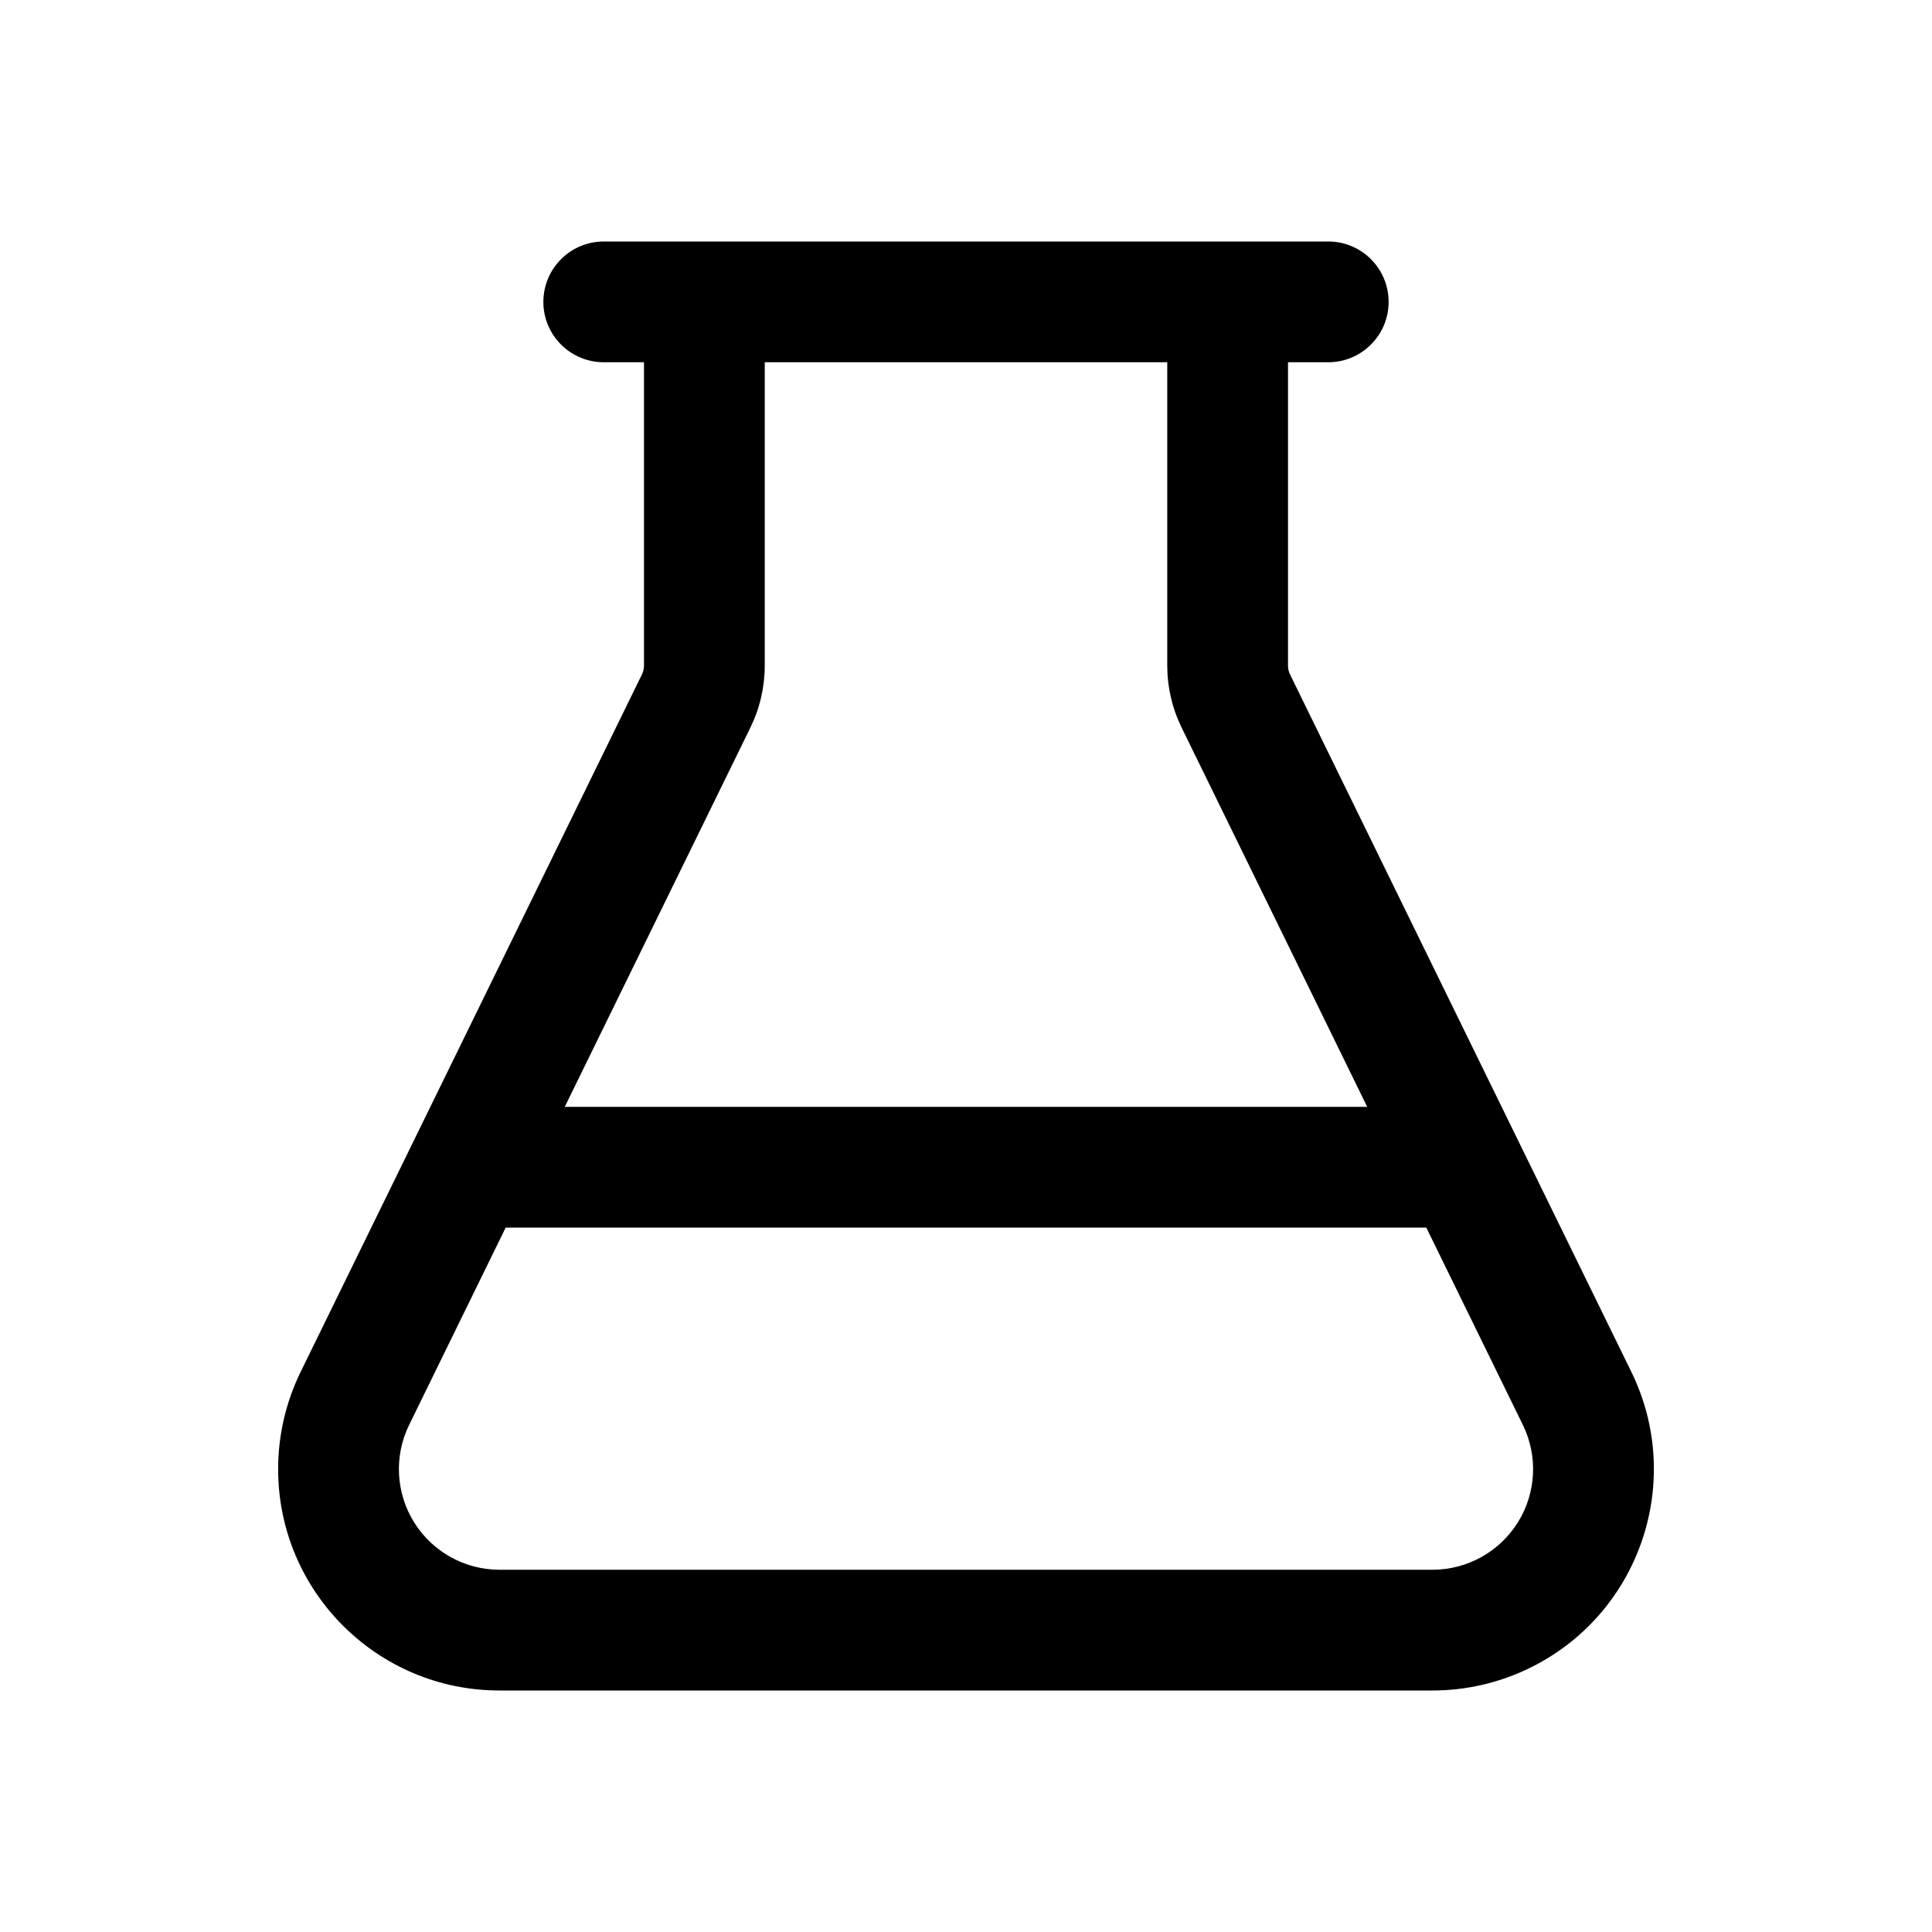
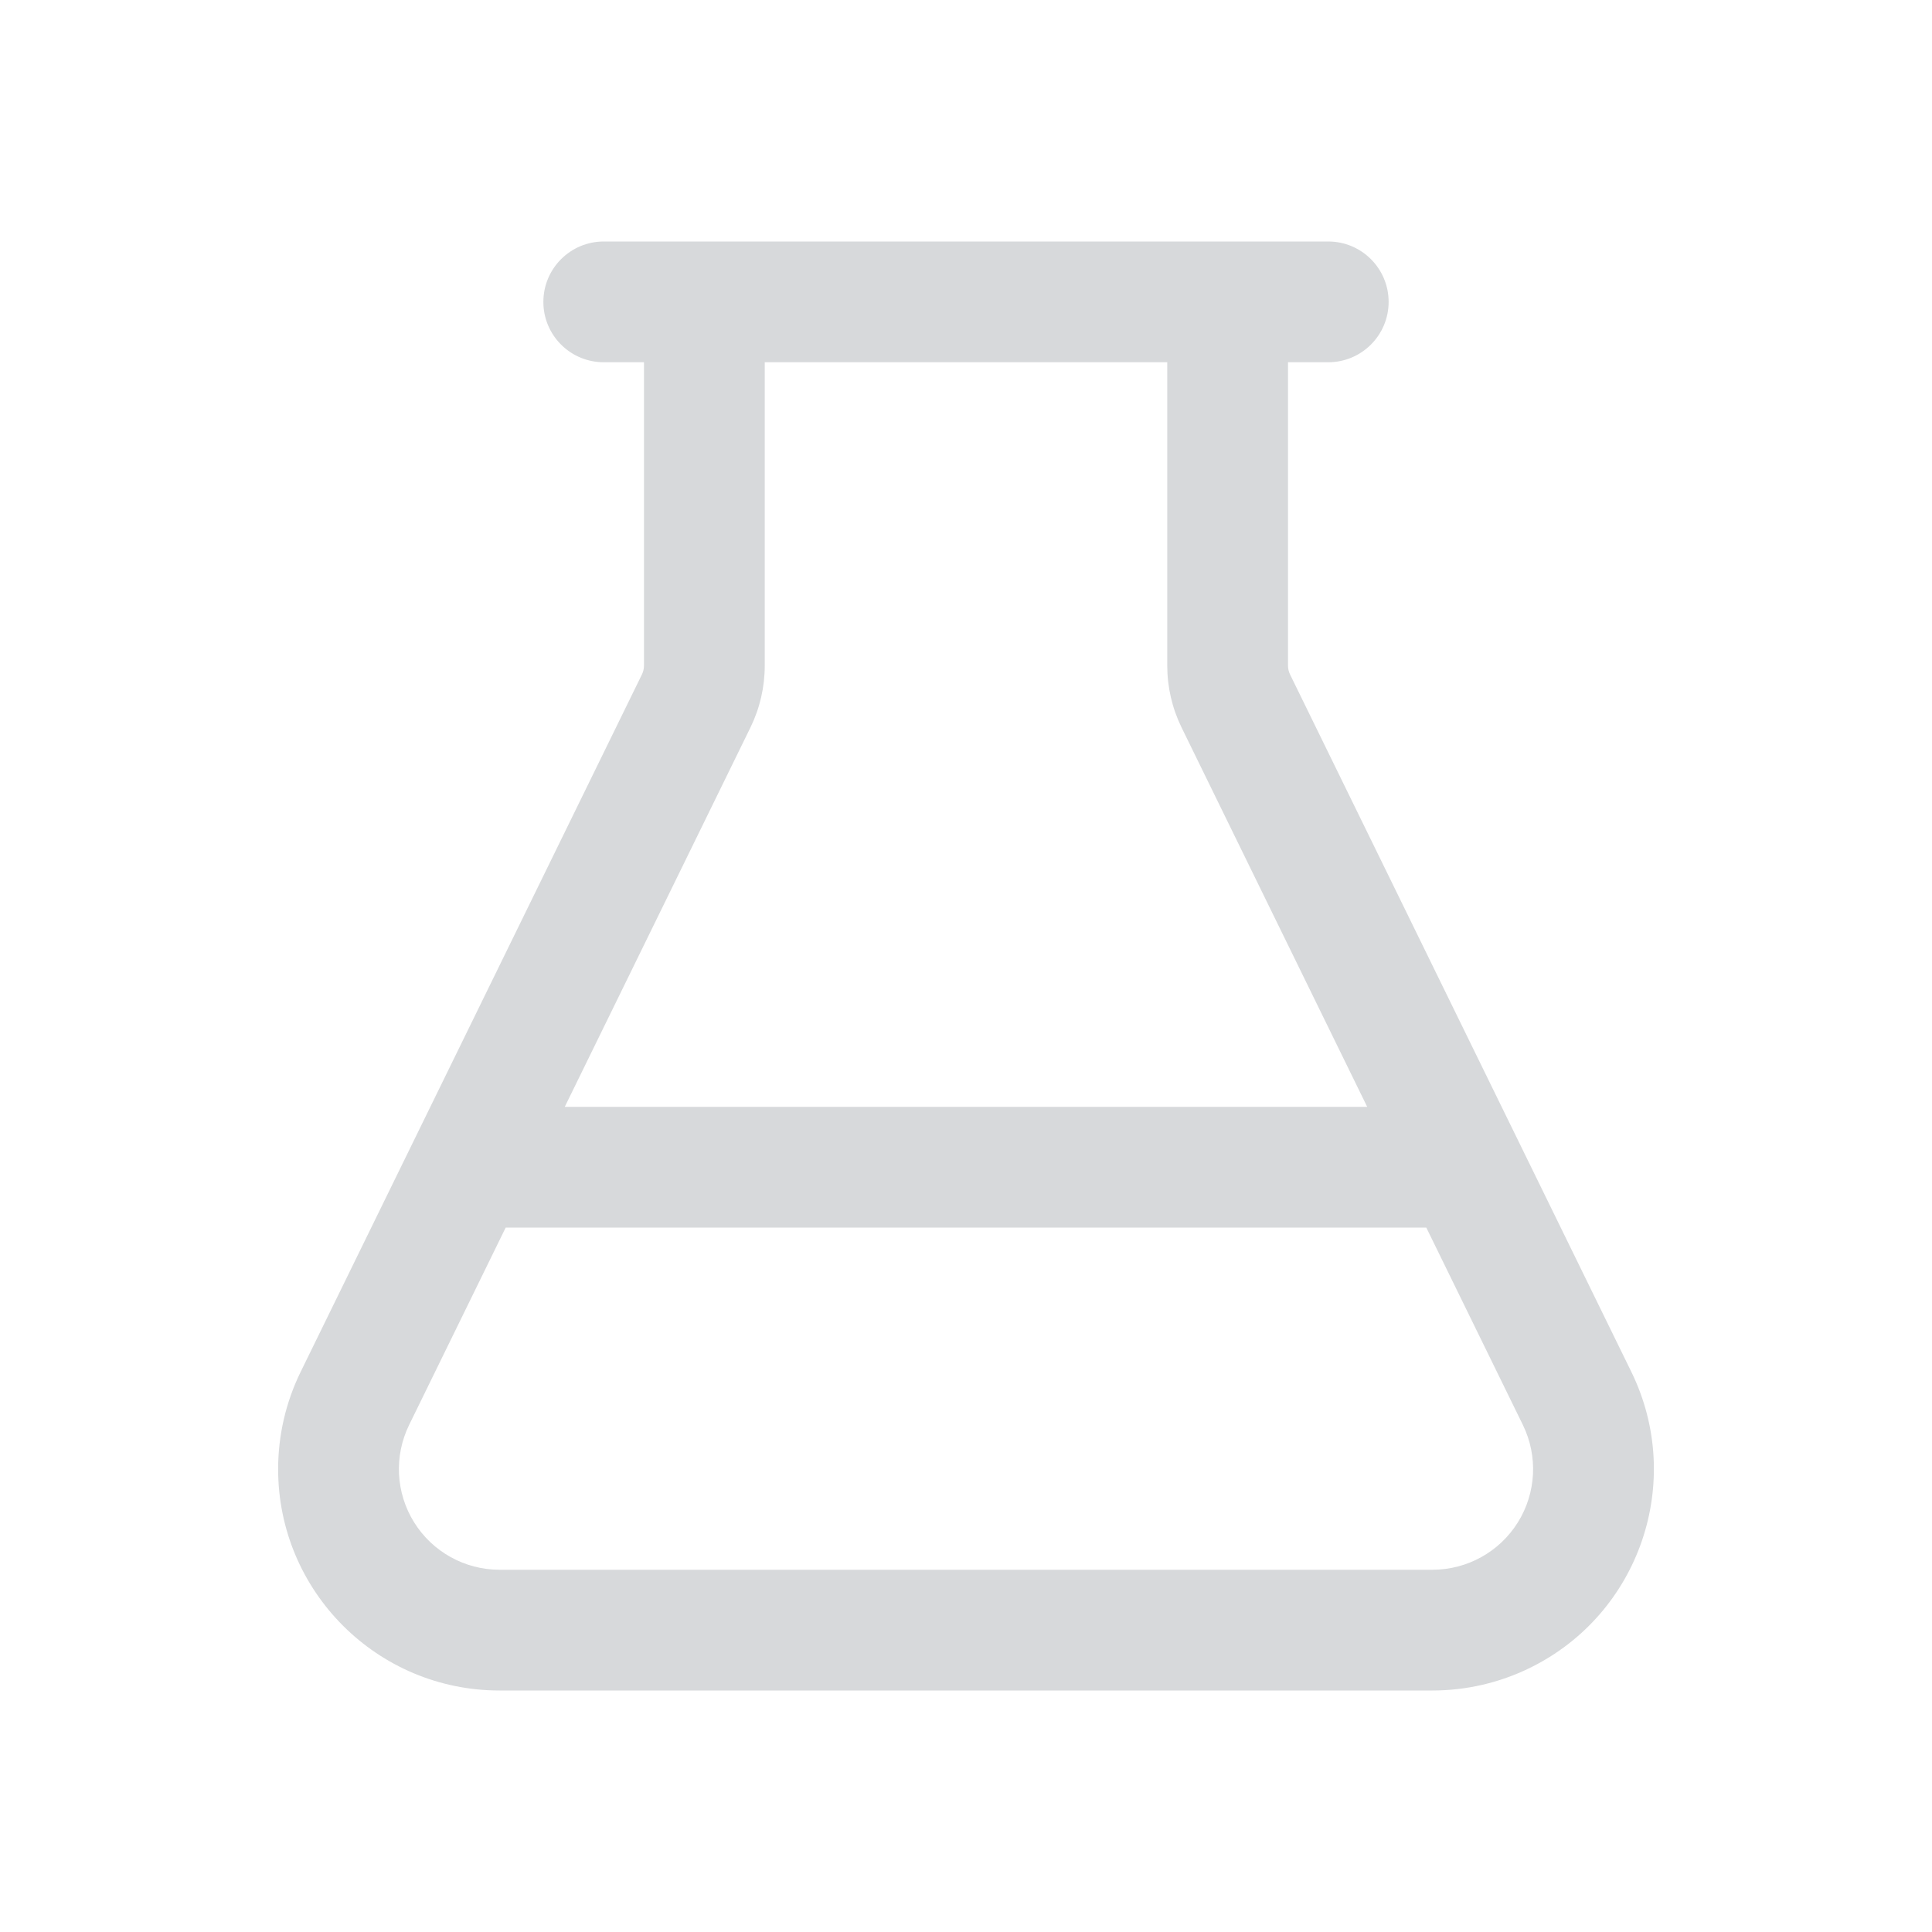
<svg xmlns="http://www.w3.org/2000/svg" t="1662523145936" class="icon" viewBox="0 0 1024 1024" version="1.1" p-id="11043" width="200" height="200">
-   <path d="M704 128a32 32 0 0 1 0 64h-21.333v160.789a10.667 10.667 0 0 0 1.088 4.693l180.875 369.6c28.48 58.219 4.384 128.491-53.813 156.971A117.333 117.333 0 0 1 759.243 896H264.747c-64.8 0-117.333-52.533-117.333-117.333a117.333 117.333 0 0 1 11.947-51.573l180.875-369.621a10.667 10.667 0 0 0 1.088-4.693V192h-21.333a32 32 0 0 1-31.947-30.123L288 160a32 32 0 0 1 32-32z m51.968 522.667H268.011l-51.157 104.555A53.333 53.333 0 0 0 264.757 832H759.253a53.333 53.333 0 0 0 47.893-76.779L755.979 650.667zM618.667 192H405.333v160.789a74.667 74.667 0 0 1-7.595 32.821L299.328 586.667h425.323l-98.389-201.067A74.667 74.667 0 0 1 618.667 352.8V192z" p-id="11044" />
+   <path d="M704 128a32 32 0 0 1 0 64h-21.333v160.789a10.667 10.667 0 0 0 1.088 4.693l180.875 369.6c28.48 58.219 4.384 128.491-53.813 156.971A117.333 117.333 0 0 1 759.243 896H264.747c-64.8 0-117.333-52.533-117.333-117.333a117.333 117.333 0 0 1 11.947-51.573l180.875-369.621a10.667 10.667 0 0 0 1.088-4.693V192h-21.333a32 32 0 0 1-31.947-30.123L288 160a32 32 0 0 1 32-32z m51.968 522.667H268.011l-51.157 104.555A53.333 53.333 0 0 0 264.757 832H759.253a53.333 53.333 0 0 0 47.893-76.779L755.979 650.667zM618.667 192H405.333v160.789a74.667 74.667 0 0 1-7.595 32.821L299.328 586.667h425.323l-98.389-201.067A74.667 74.667 0 0 1 618.667 352.8V192z" p-id="11044" fill="#d7d9db" />
</svg>
